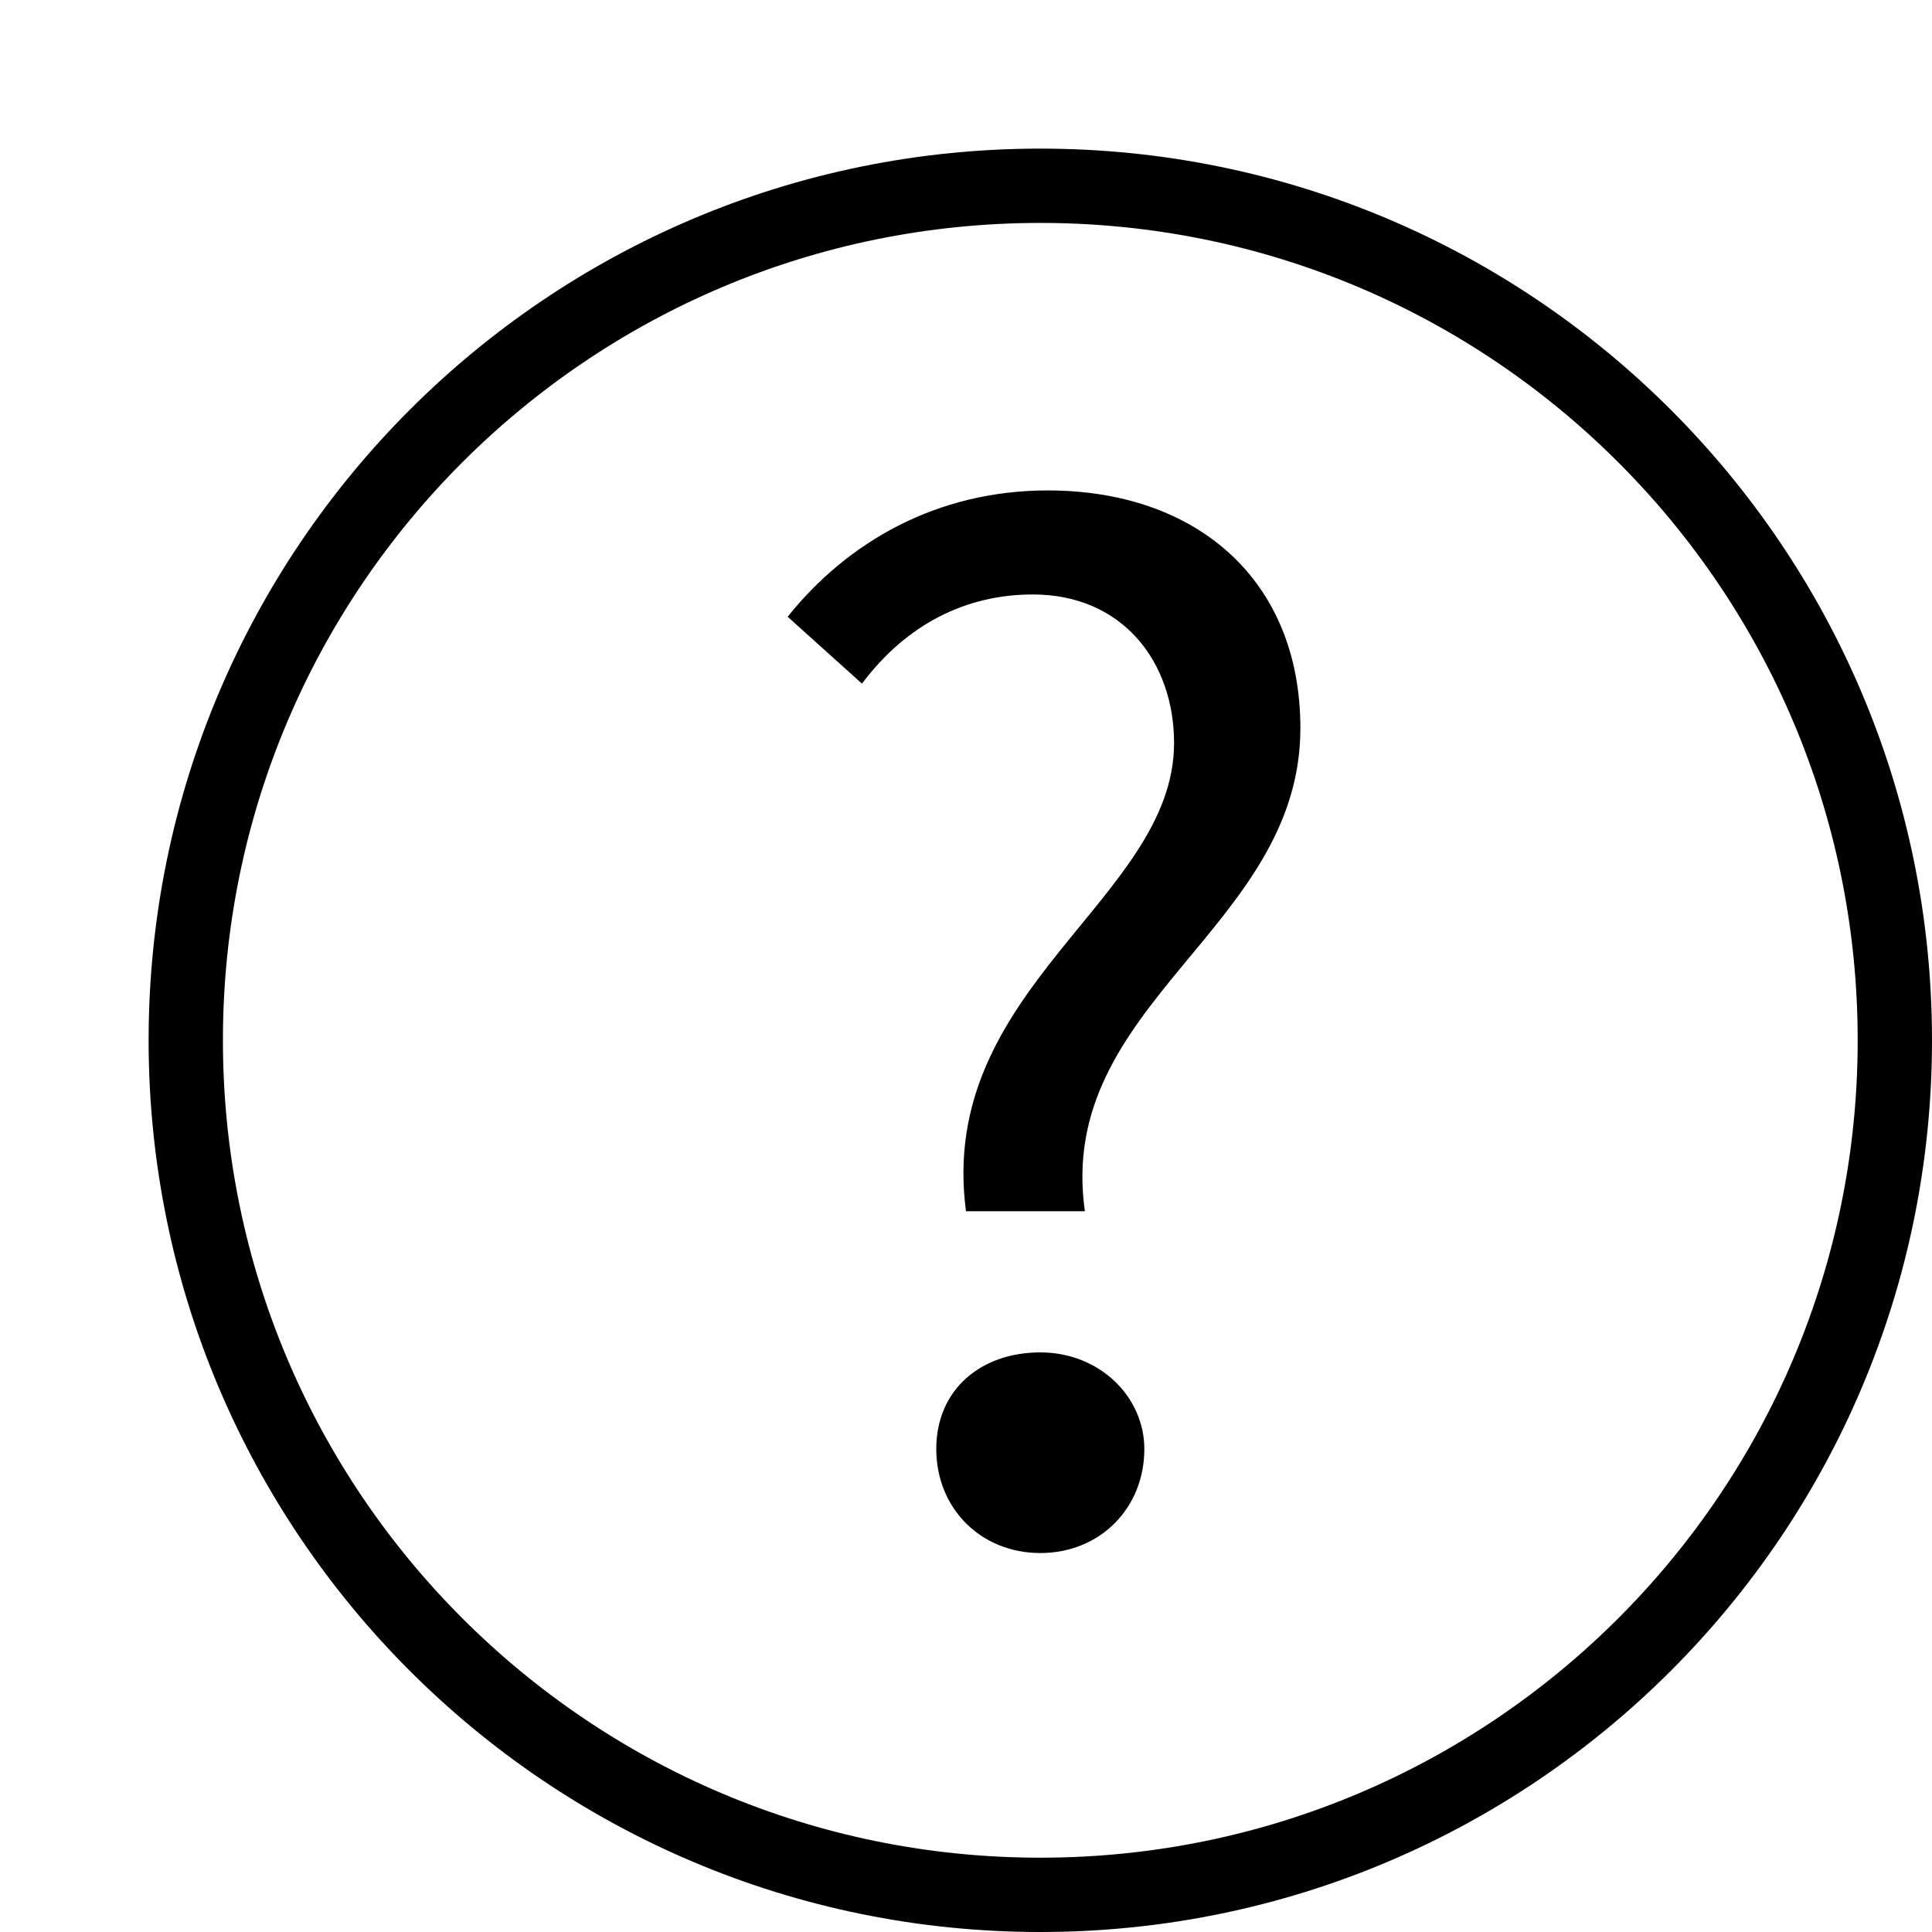
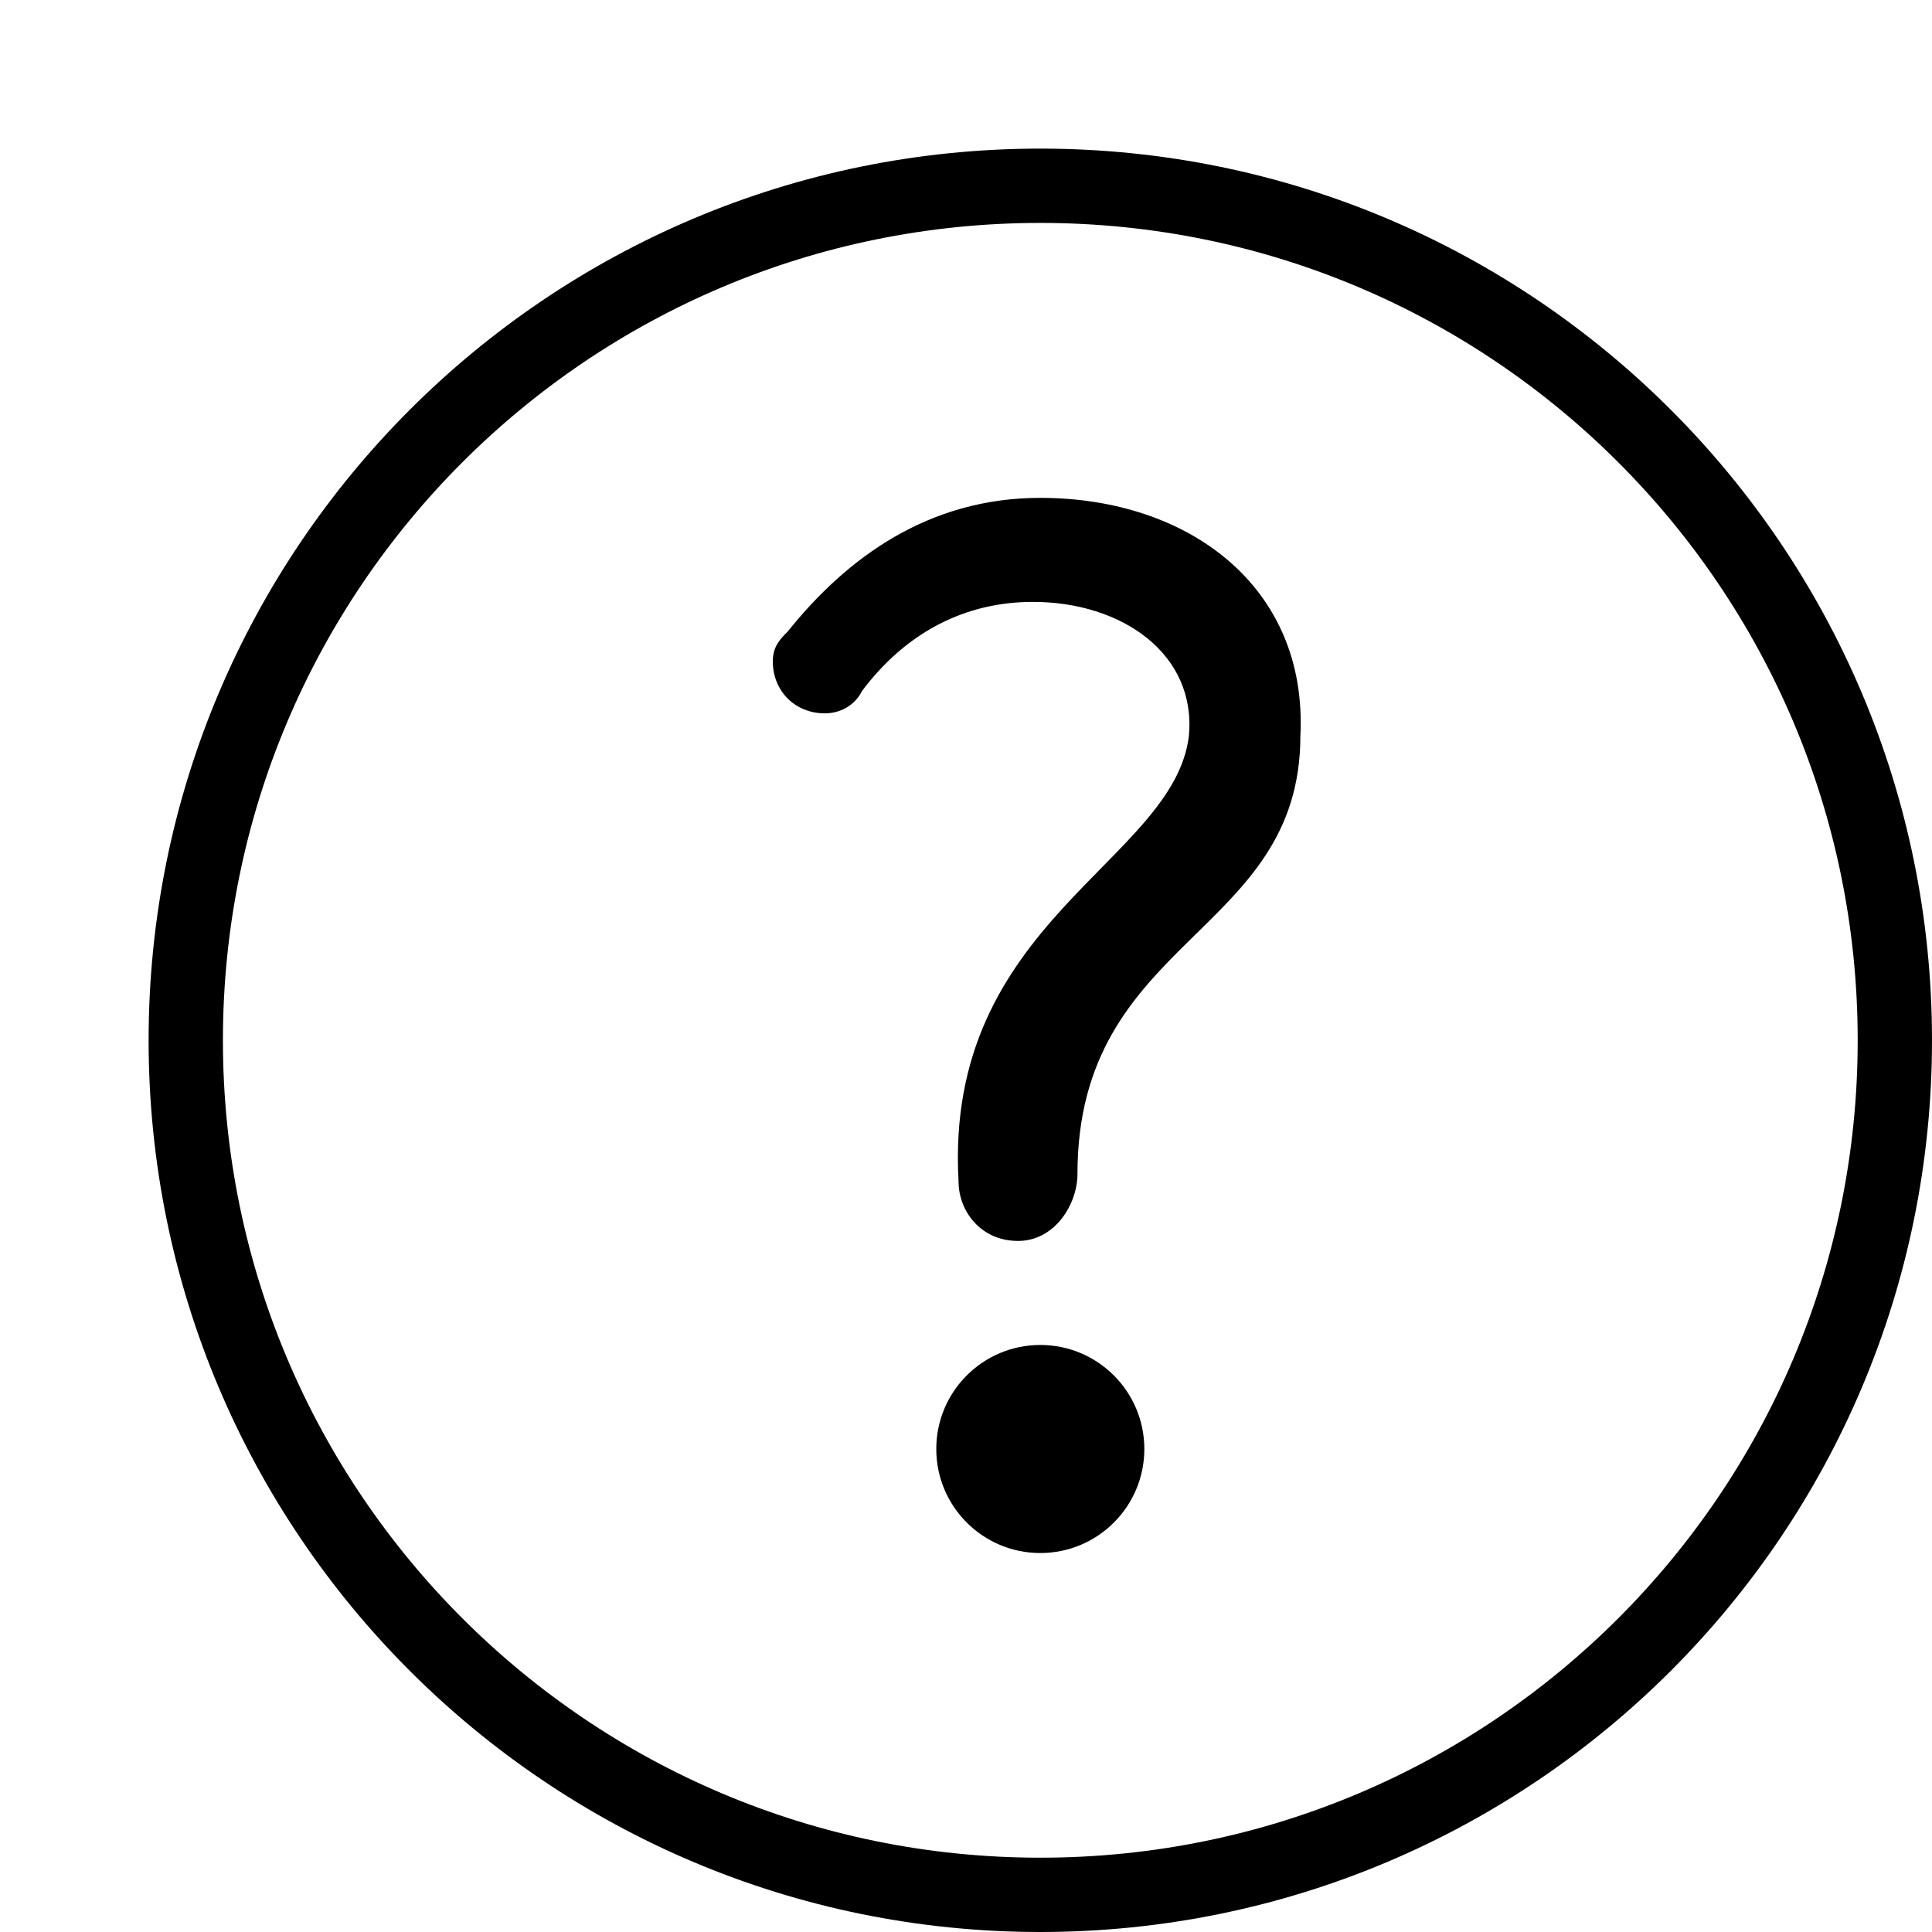
<svg xmlns="http://www.w3.org/2000/svg" id="m-svg__help-circle" viewBox="-1 -1 26 26">
  <circle fill="none" stroke="currentColor" stroke-miterlimit="10" cx="13" cy="13" r="11.5" />
-   <path fill="currentColor" d="M14.4,18.5c0,0.8-0.6,1.4-1.4,1.4s-1.4-0.6-1.4-1.4c0-0.8,0.6-1.3,1.4-1.3S14.4,17.8,14.4,18.5z" />
-   <path fill="currentColor" d="M14.8,9c0-1.1-0.7-2-1.9-2c-0.9,0-1.7,0.4-2.3,1.2l-1-0.9c0.8-1,2-1.7,3.5-1.7c2,0,3.4,1.2,3.4,3.2c0,2.7-3.3,3.7-2.9,6.5         H12C11.6,12.3,14.8,11.1,14.8,9z" />
+   <circle fill="currentColor" cx="13" cy="18.5" r="1.4" />
+   <path fill="currentColor" d="M13,5.7c-1.5,0-2.6,0.8-3.4,1.8l0,0C9.5,7.6,9.4,7.7,9.4,7.9c0,0.4,0.3,0.7,0.7,0.7c0.2,0,0.4-0.1,0.5-0.3l0,0         c0.6-0.8,1.4-1.2,2.3-1.2c1.2,0,2.2,0.7,2.1,1.8c-0.2,1.7-3.3,2.5-3.1,6c0,0.4,0.3,0.8,0.8,0.8s0.8-0.5,0.8-0.9c0-3.2,3-3.2,3-5.9         C16.6,6.9,15,5.7,13,5.7z" />
</svg>
